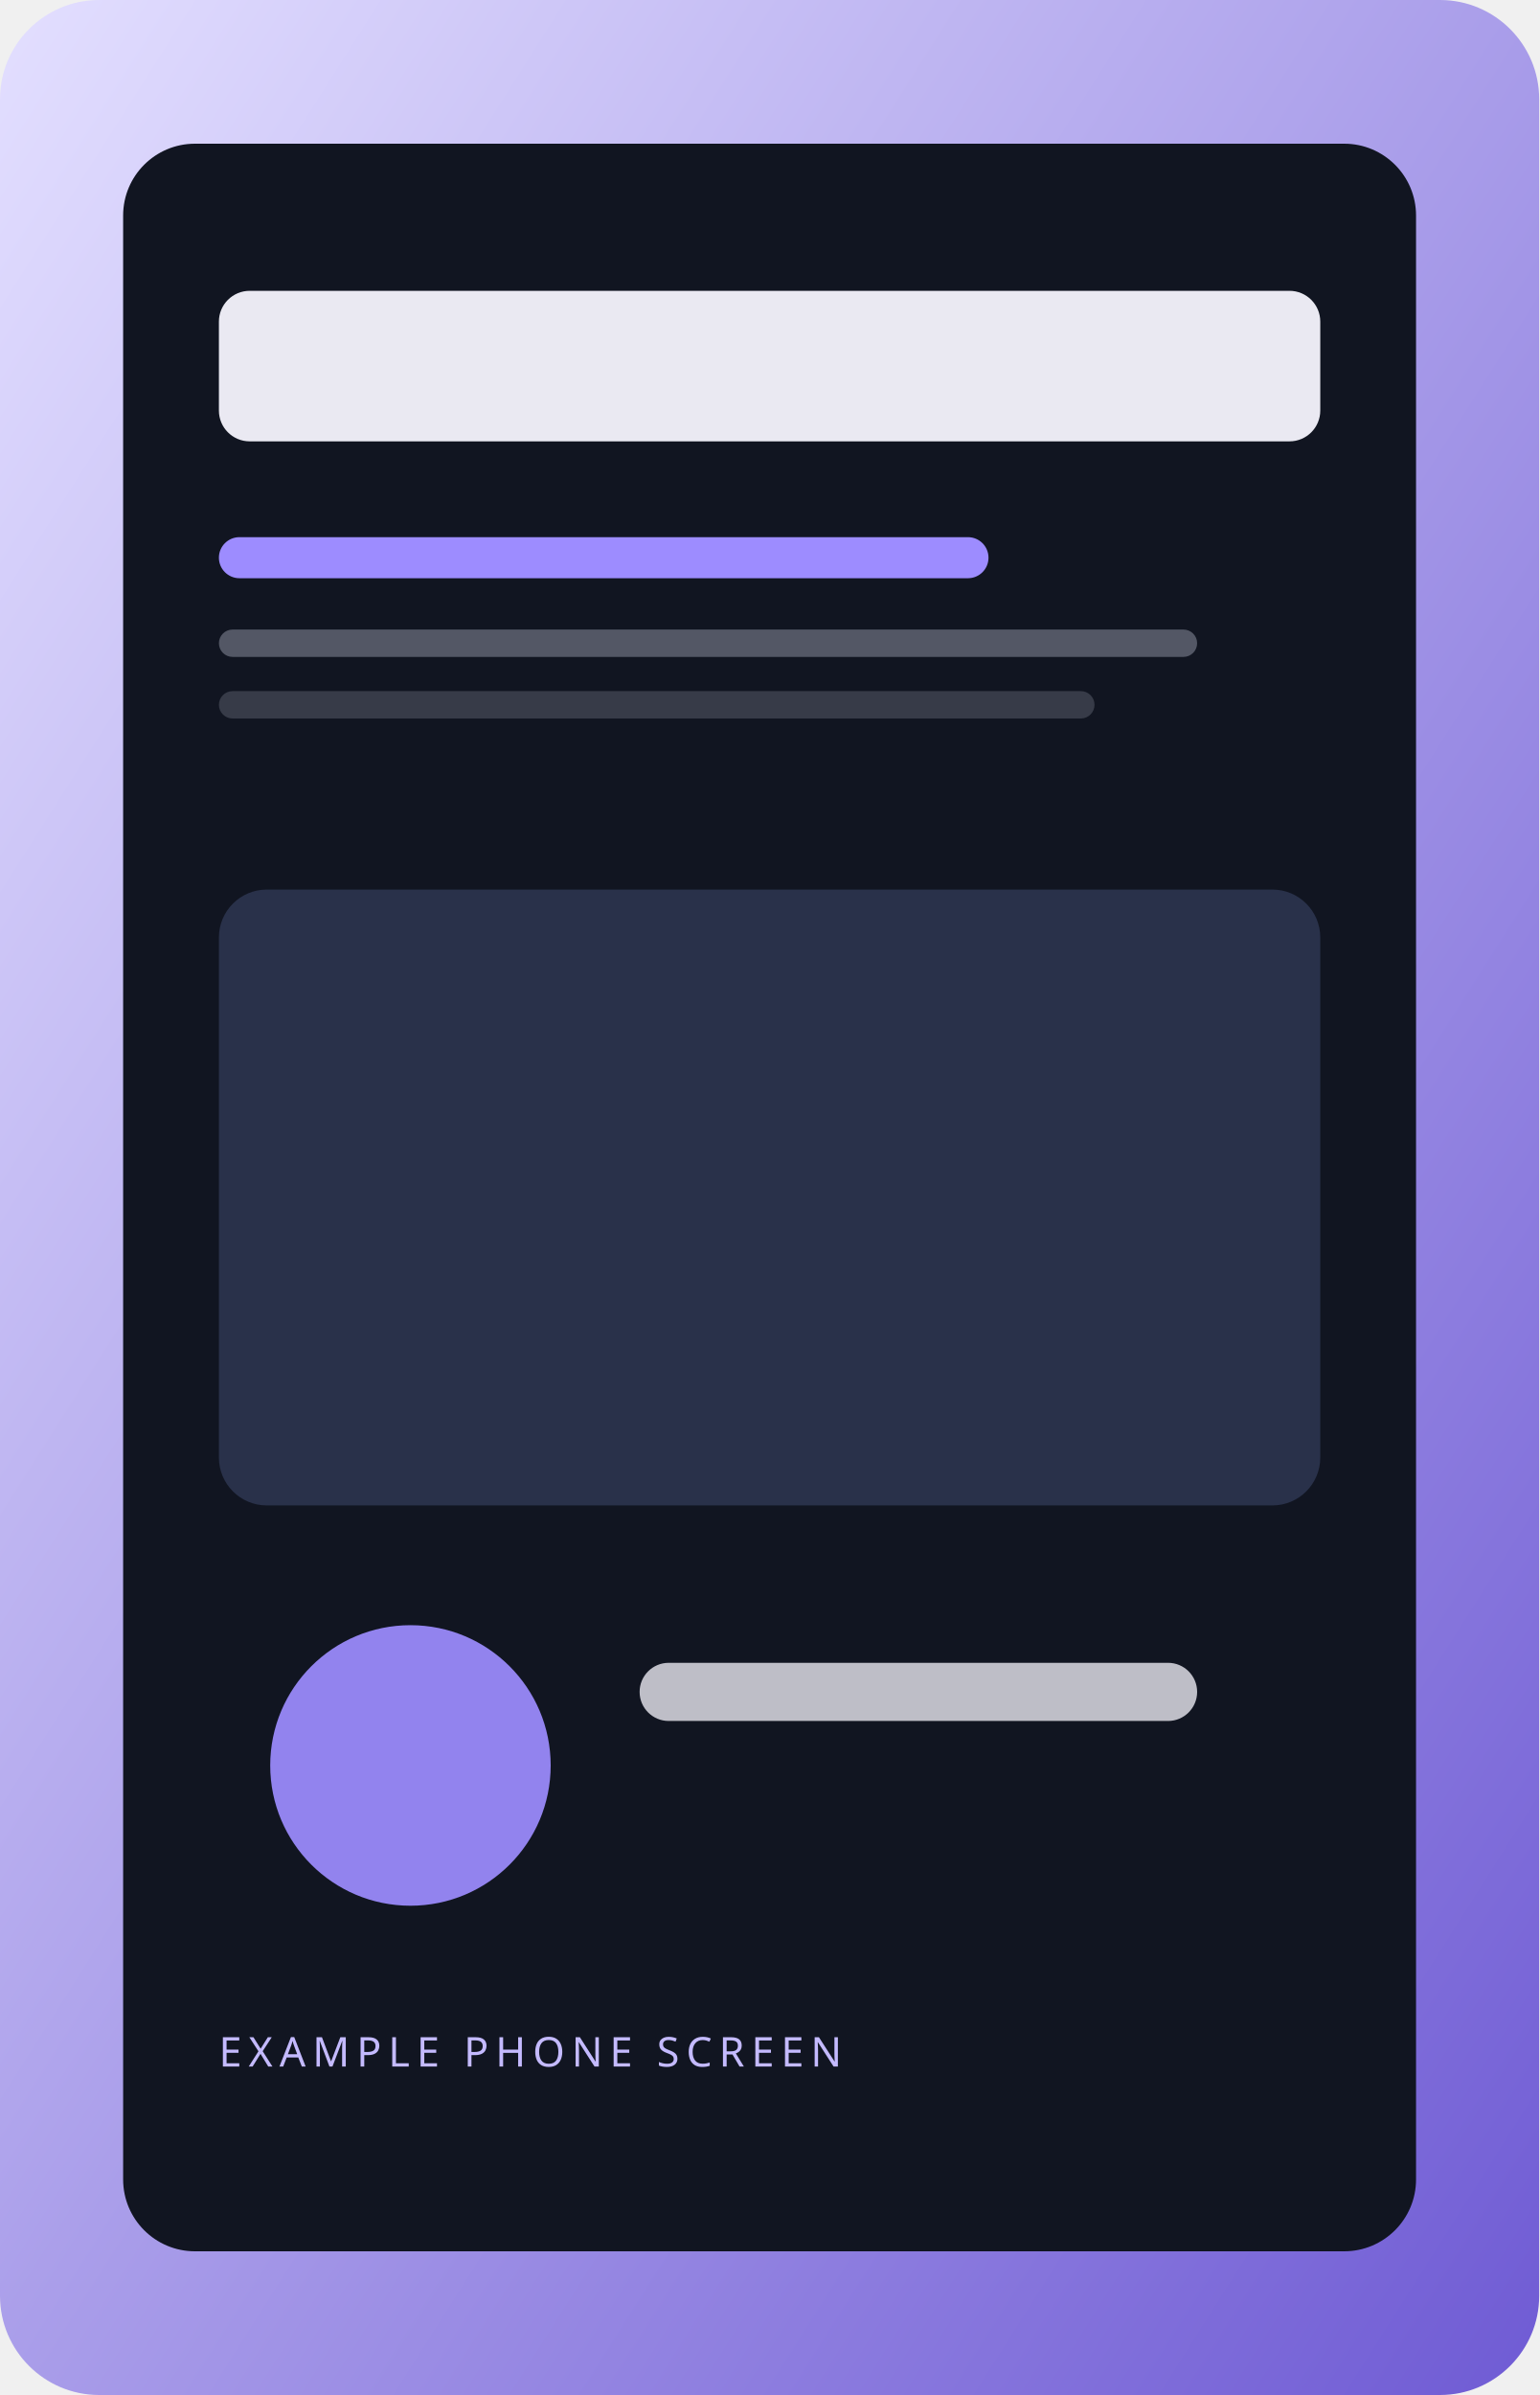
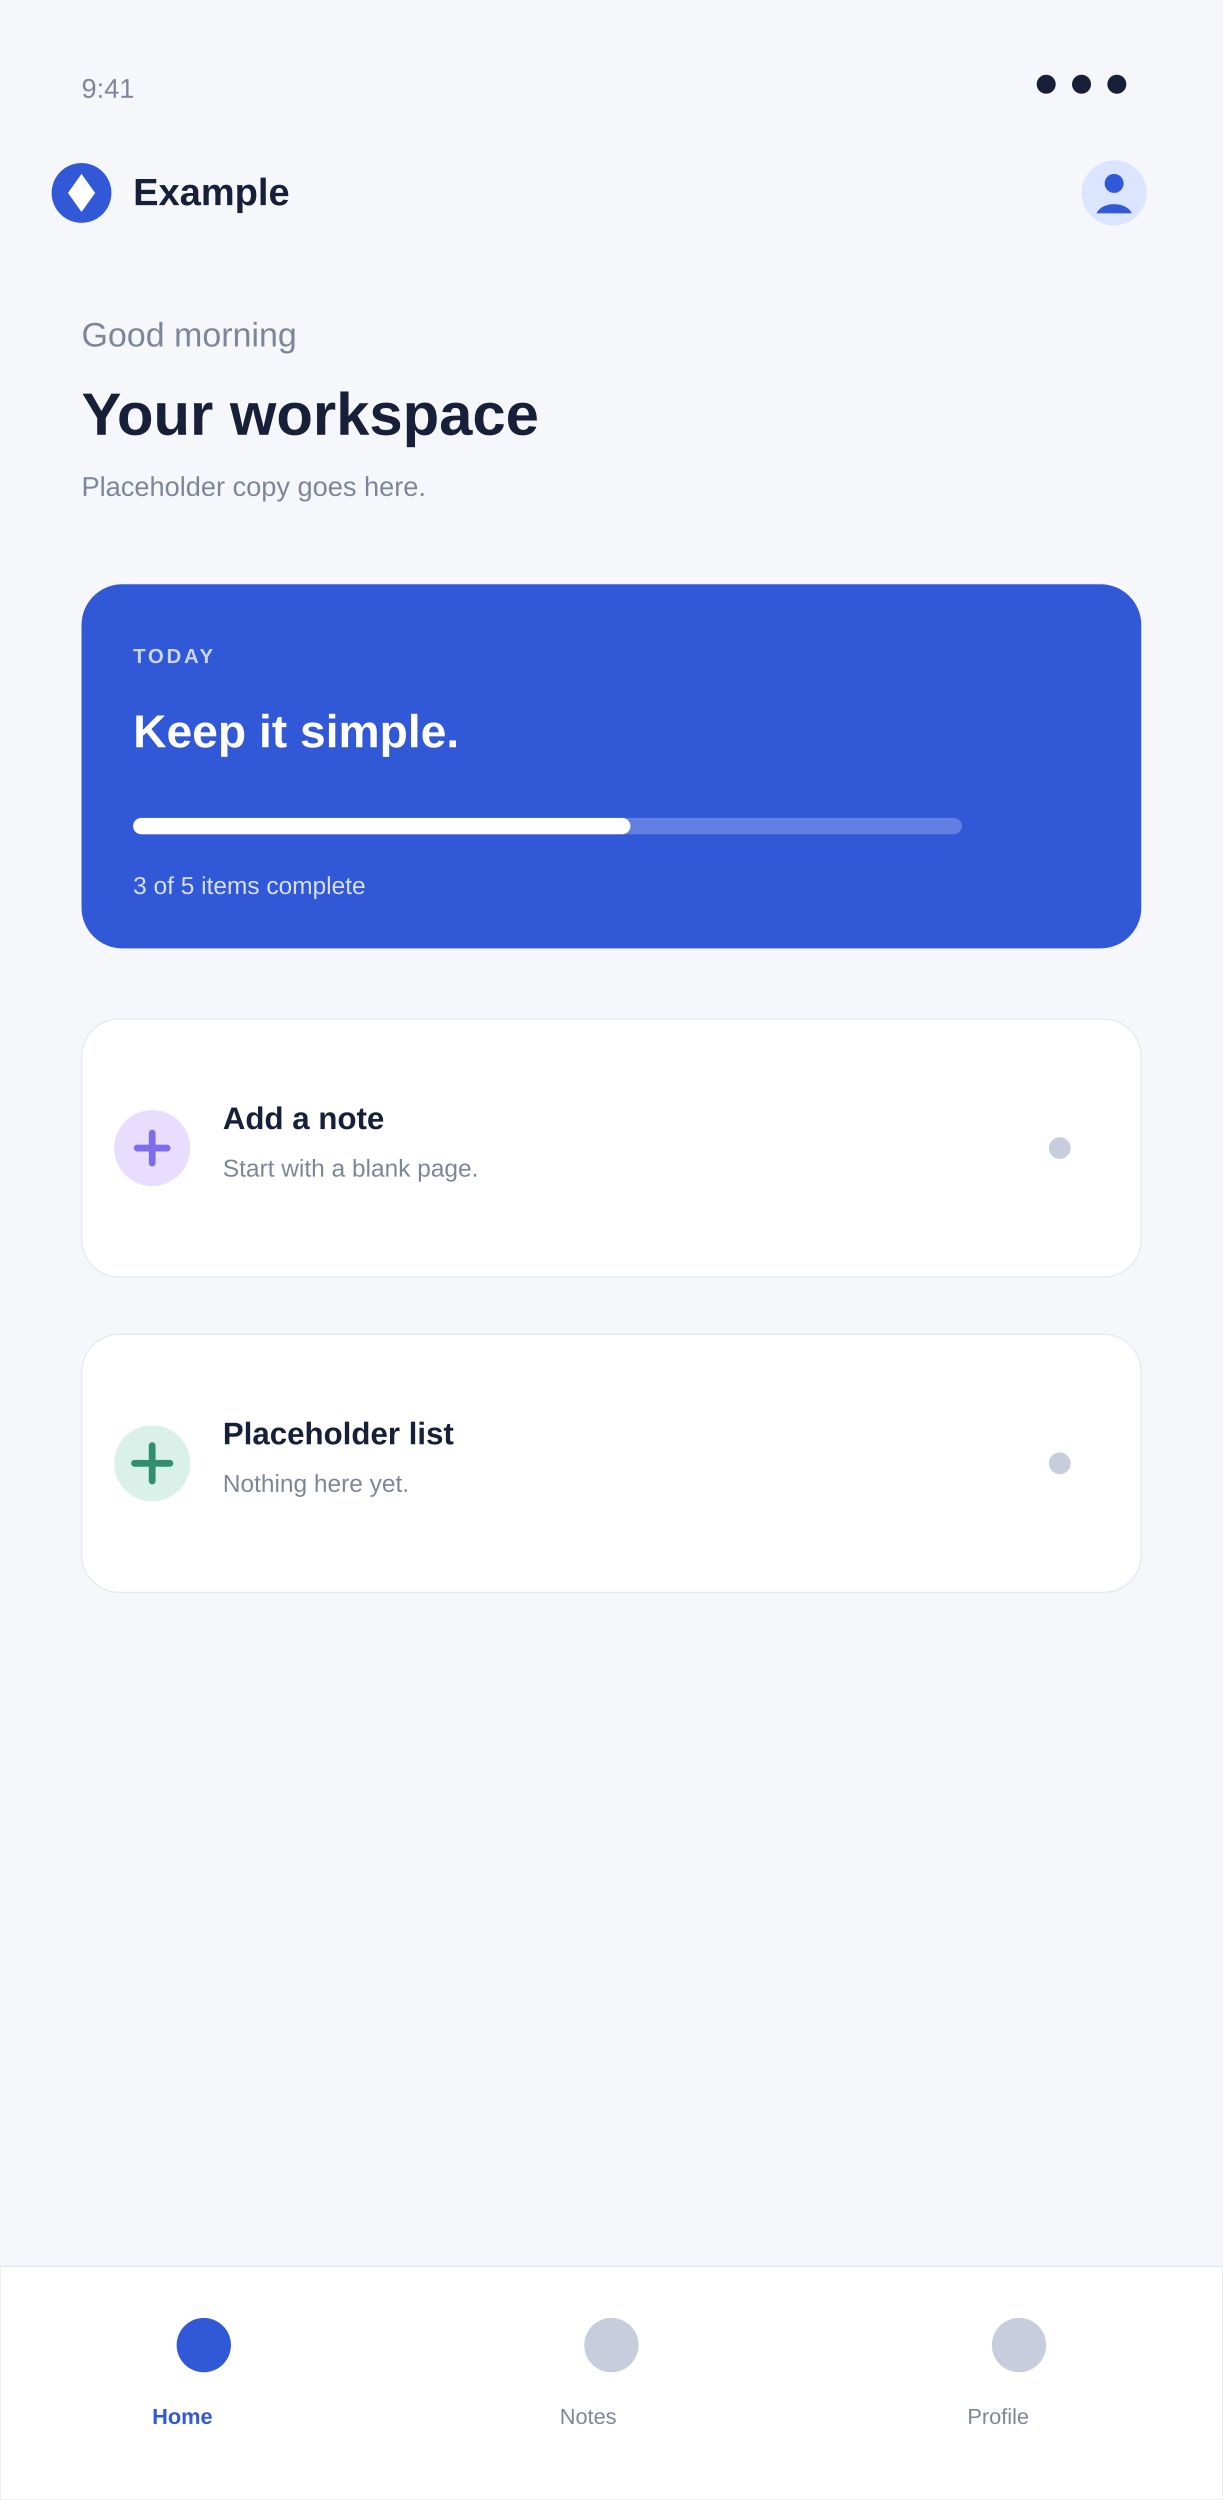
- <svg xmlns="http://www.w3.org/2000/svg" width="900" height="1400" viewBox="0 0 900 1400">
-   <defs>
-     <linearGradient id="phone" x1="0" x2="1" y1="0" y2="1">
-       <stop stop-color="#e3dfff" />
-       <stop offset="1" stop-color="#6f5bd4" />
-     </linearGradient>
-   </defs>
-   <rect width="900" height="1400" rx="58" fill="url(#phone)" />
-   <rect x="72" y="84" width="756" height="1232" rx="42" fill="#111521" />
-   <rect x="128" y="170" width="644" height="88" rx="18" fill="#f8f7ff" opacity=".94" />
-   <rect x="128" y="314" width="450" height="24" rx="12" fill="#9d8cff" />
-   <rect x="128" y="368" width="572" height="16" rx="8" fill="#8f94a3" opacity=".52" />
-   <rect x="128" y="404" width="512" height="16" rx="8" fill="#8f94a3" opacity=".3" />
-   <rect x="128" y="520" width="644" height="360" rx="28" fill="#29314a" />
-   <circle cx="240" cy="1032" r="82" fill="#9d8cff" opacity=".92" />
-   <rect x="374" y="972" width="326" height="34" rx="17" fill="#f8f7ff" opacity=".75" />
-   <text x="128" y="1208" fill="#c4baff" font-family="sans-serif" font-size="24" letter-spacing="4">EXAMPLE PHONE SCREEN</text>
+ <svg xmlns="http://www.w3.org/2000/svg" width="900" height="1840" viewBox="0 0 900 1840">
+   <rect width="900" height="1840" fill="#f6f7fb" />
+   <text x="60" y="72" fill="#7d8699" font-family="Arial, sans-serif" font-size="20">9:41</text>
+   <circle cx="770" cy="62" r="7" fill="#182039" />
+   <circle cx="796" cy="62" r="7" fill="#182039" />
+   <circle cx="822" cy="62" r="7" fill="#182039" />
+   <circle cx="60" cy="142" r="22" fill="#3158d7" />
+   <path d="M50 142l10-14 10 14-10 14z" fill="#ffffff" />
+   <text x="98" y="151" fill="#182039" font-family="Arial, sans-serif" font-size="28" font-weight="700">Example</text>
+   <circle cx="820" cy="142" r="24" fill="#dce5ff" />
+   <circle cx="820" cy="135" r="7" fill="#3158d7" />
+   <path d="M807 157c4-9 22-9 26 0" fill="#3158d7" />
+   <text x="60" y="255" fill="#7d8699" font-family="Arial, sans-serif" font-size="25">Good morning</text>
+   <text x="60" y="320" fill="#182039" font-family="Arial, sans-serif" font-size="44" font-weight="700">Your workspace</text>
+   <text x="60" y="365" fill="#7d8699" font-family="Arial, sans-serif" font-size="20">Placeholder copy goes here.</text>
+   <rect x="60" y="430" width="780" height="268" rx="30" fill="#3158d7" />
+   <text x="98" y="488" fill="#cbd6ff" font-family="Arial, sans-serif" font-size="15" font-weight="700" letter-spacing="2">TODAY</text>
+   <text x="98" y="550" fill="#ffffff" font-family="Arial, sans-serif" font-size="34" font-weight="700">Keep it simple.</text>
+   <rect x="98" y="602" width="610" height="12" rx="6" fill="#ffffff" opacity=".24" />
+   <rect x="98" y="602" width="366" height="12" rx="6" fill="#ffffff" />
+   <text x="98" y="658" fill="#d9e1ff" font-family="Arial, sans-serif" font-size="18">3 of 5 items complete</text>
+   <rect x="60" y="750" width="780" height="190" rx="28" fill="#ffffff" stroke="#e5e9f1" />
+   <circle cx="112" cy="845" r="28" fill="#e8ddff" />
+   <path d="M101 845h22M112 834v22" stroke="#7d6de8" stroke-linecap="round" stroke-width="5" />
+   <text x="164" y="831" fill="#182039" font-family="Arial, sans-serif" font-size="23" font-weight="700">Add a note</text>
+   <text x="164" y="866" fill="#7d8699" font-family="Arial, sans-serif" font-size="18">Start with a blank page.</text>
+   <circle cx="780" cy="845" r="8" fill="#c7cddd" />
+   <rect x="60" y="982" width="780" height="190" rx="28" fill="#ffffff" stroke="#e5e9f1" />
+   <circle cx="112" cy="1077" r="28" fill="#d9f1e8" />
+   <path d="M99 1077h26M112 1064v26" stroke="#318e6f" stroke-linecap="round" stroke-width="5" />
+   <text x="164" y="1063" fill="#182039" font-family="Arial, sans-serif" font-size="23" font-weight="700">Placeholder list</text>
+   <text x="164" y="1098" fill="#7d8699" font-family="Arial, sans-serif" font-size="18">Nothing here yet.</text>
+   <circle cx="780" cy="1077" r="8" fill="#c7cddd" />
+   <rect x="0" y="1668" width="900" height="172" fill="#ffffff" stroke="#e5e9f1" />
+   <circle cx="150" cy="1726" r="20" fill="#3158d7" />
+   <text x="112" y="1784" fill="#3158d7" font-family="Arial, sans-serif" font-size="16" font-weight="700">Home</text>
+   <circle cx="450" cy="1726" r="20" fill="#c7cddd" />
+   <text x="412" y="1784" fill="#7d8699" font-family="Arial, sans-serif" font-size="16">Notes</text>
+   <circle cx="750" cy="1726" r="20" fill="#c7cddd" />
+   <text x="712" y="1784" fill="#7d8699" font-family="Arial, sans-serif" font-size="16">Profile</text>
</svg>
